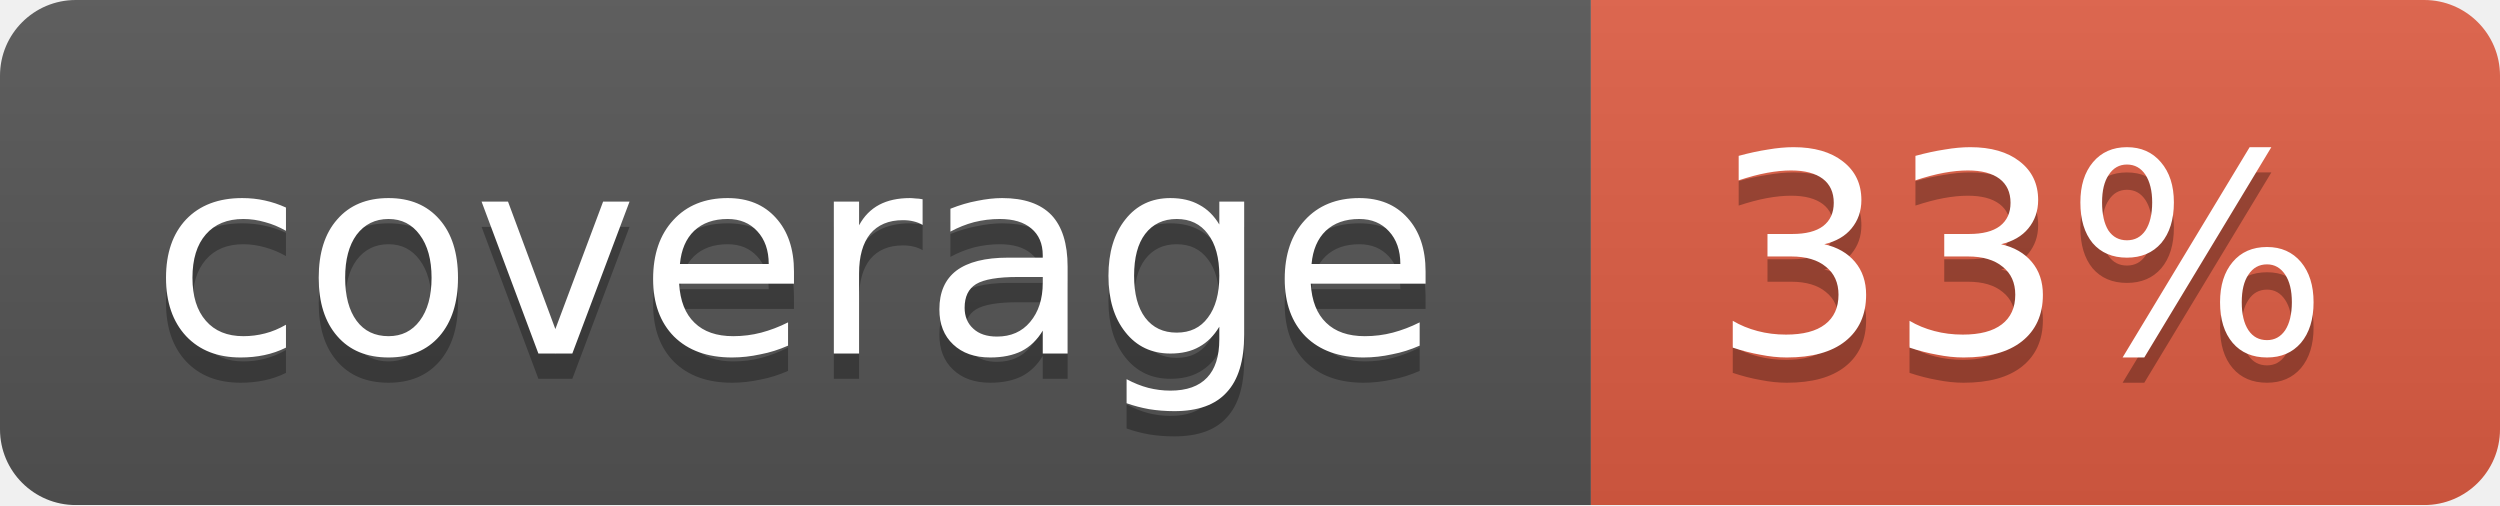
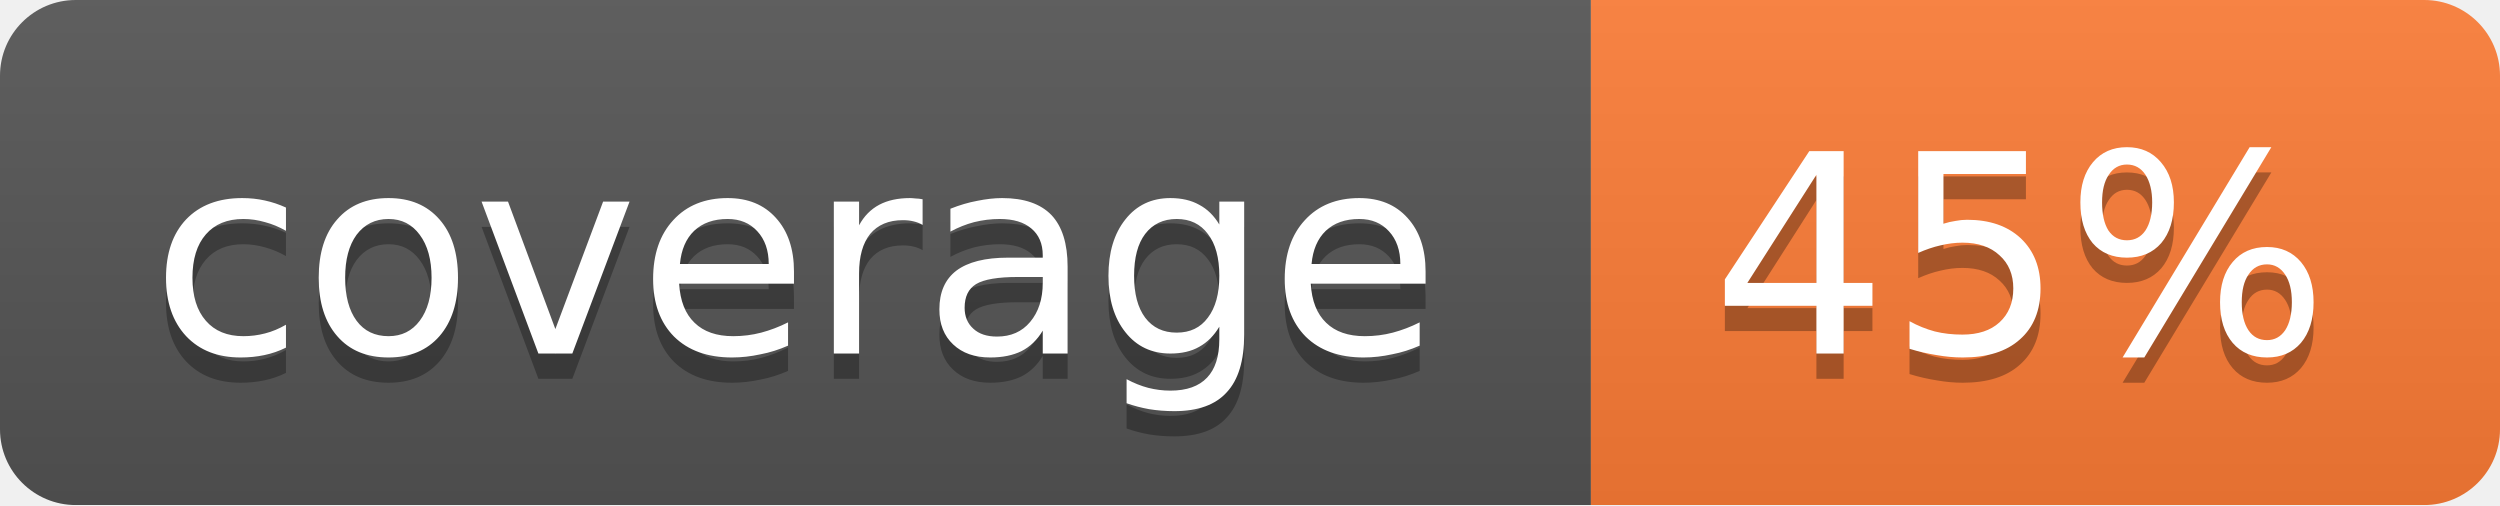
<svg xmlns="http://www.w3.org/2000/svg" width="99" height="20">
  <linearGradient id="b" x2="0" y2="100%">
    <stop offset="0" stop-color="#bbb" stop-opacity=".1" />
    <stop offset="1" stop-opacity=".1" />
  </linearGradient>
  <mask id="a">
    <rect width="99" height="20" rx="3" fill="#fff" />
  </mask>
  <g mask="url(#a)">
    <path fill="#555" d="M0 0h63v20H0z" />
-     <path fill="#e05d44" d="M63 0h36v20H63z" />
+     <path fill="#fe7d37" d="M63 0h36v20H63z" />
    <path fill="url(#b)" d="M0 0h99v20H0z" />
  </g>
  <g fill="#fff" text-anchor="middle" font-family="DejaVu Sans,Verdana,Geneva,sans-serif" font-size="11">
    <text x="31.5" y="15" fill="#010101" fill-opacity=".3">coverage</text>
    <text x="31.5" y="14">coverage</text>
-     <text x="80" y="15" fill="#010101" fill-opacity=".3">33%</text>
-     <text x="80" y="14">33%</text>
+     <text x="80" y="15" fill="#010101" fill-opacity=".3">45%</text>
+     <text x="80" y="14">45%</text>
  </g>
</svg>
